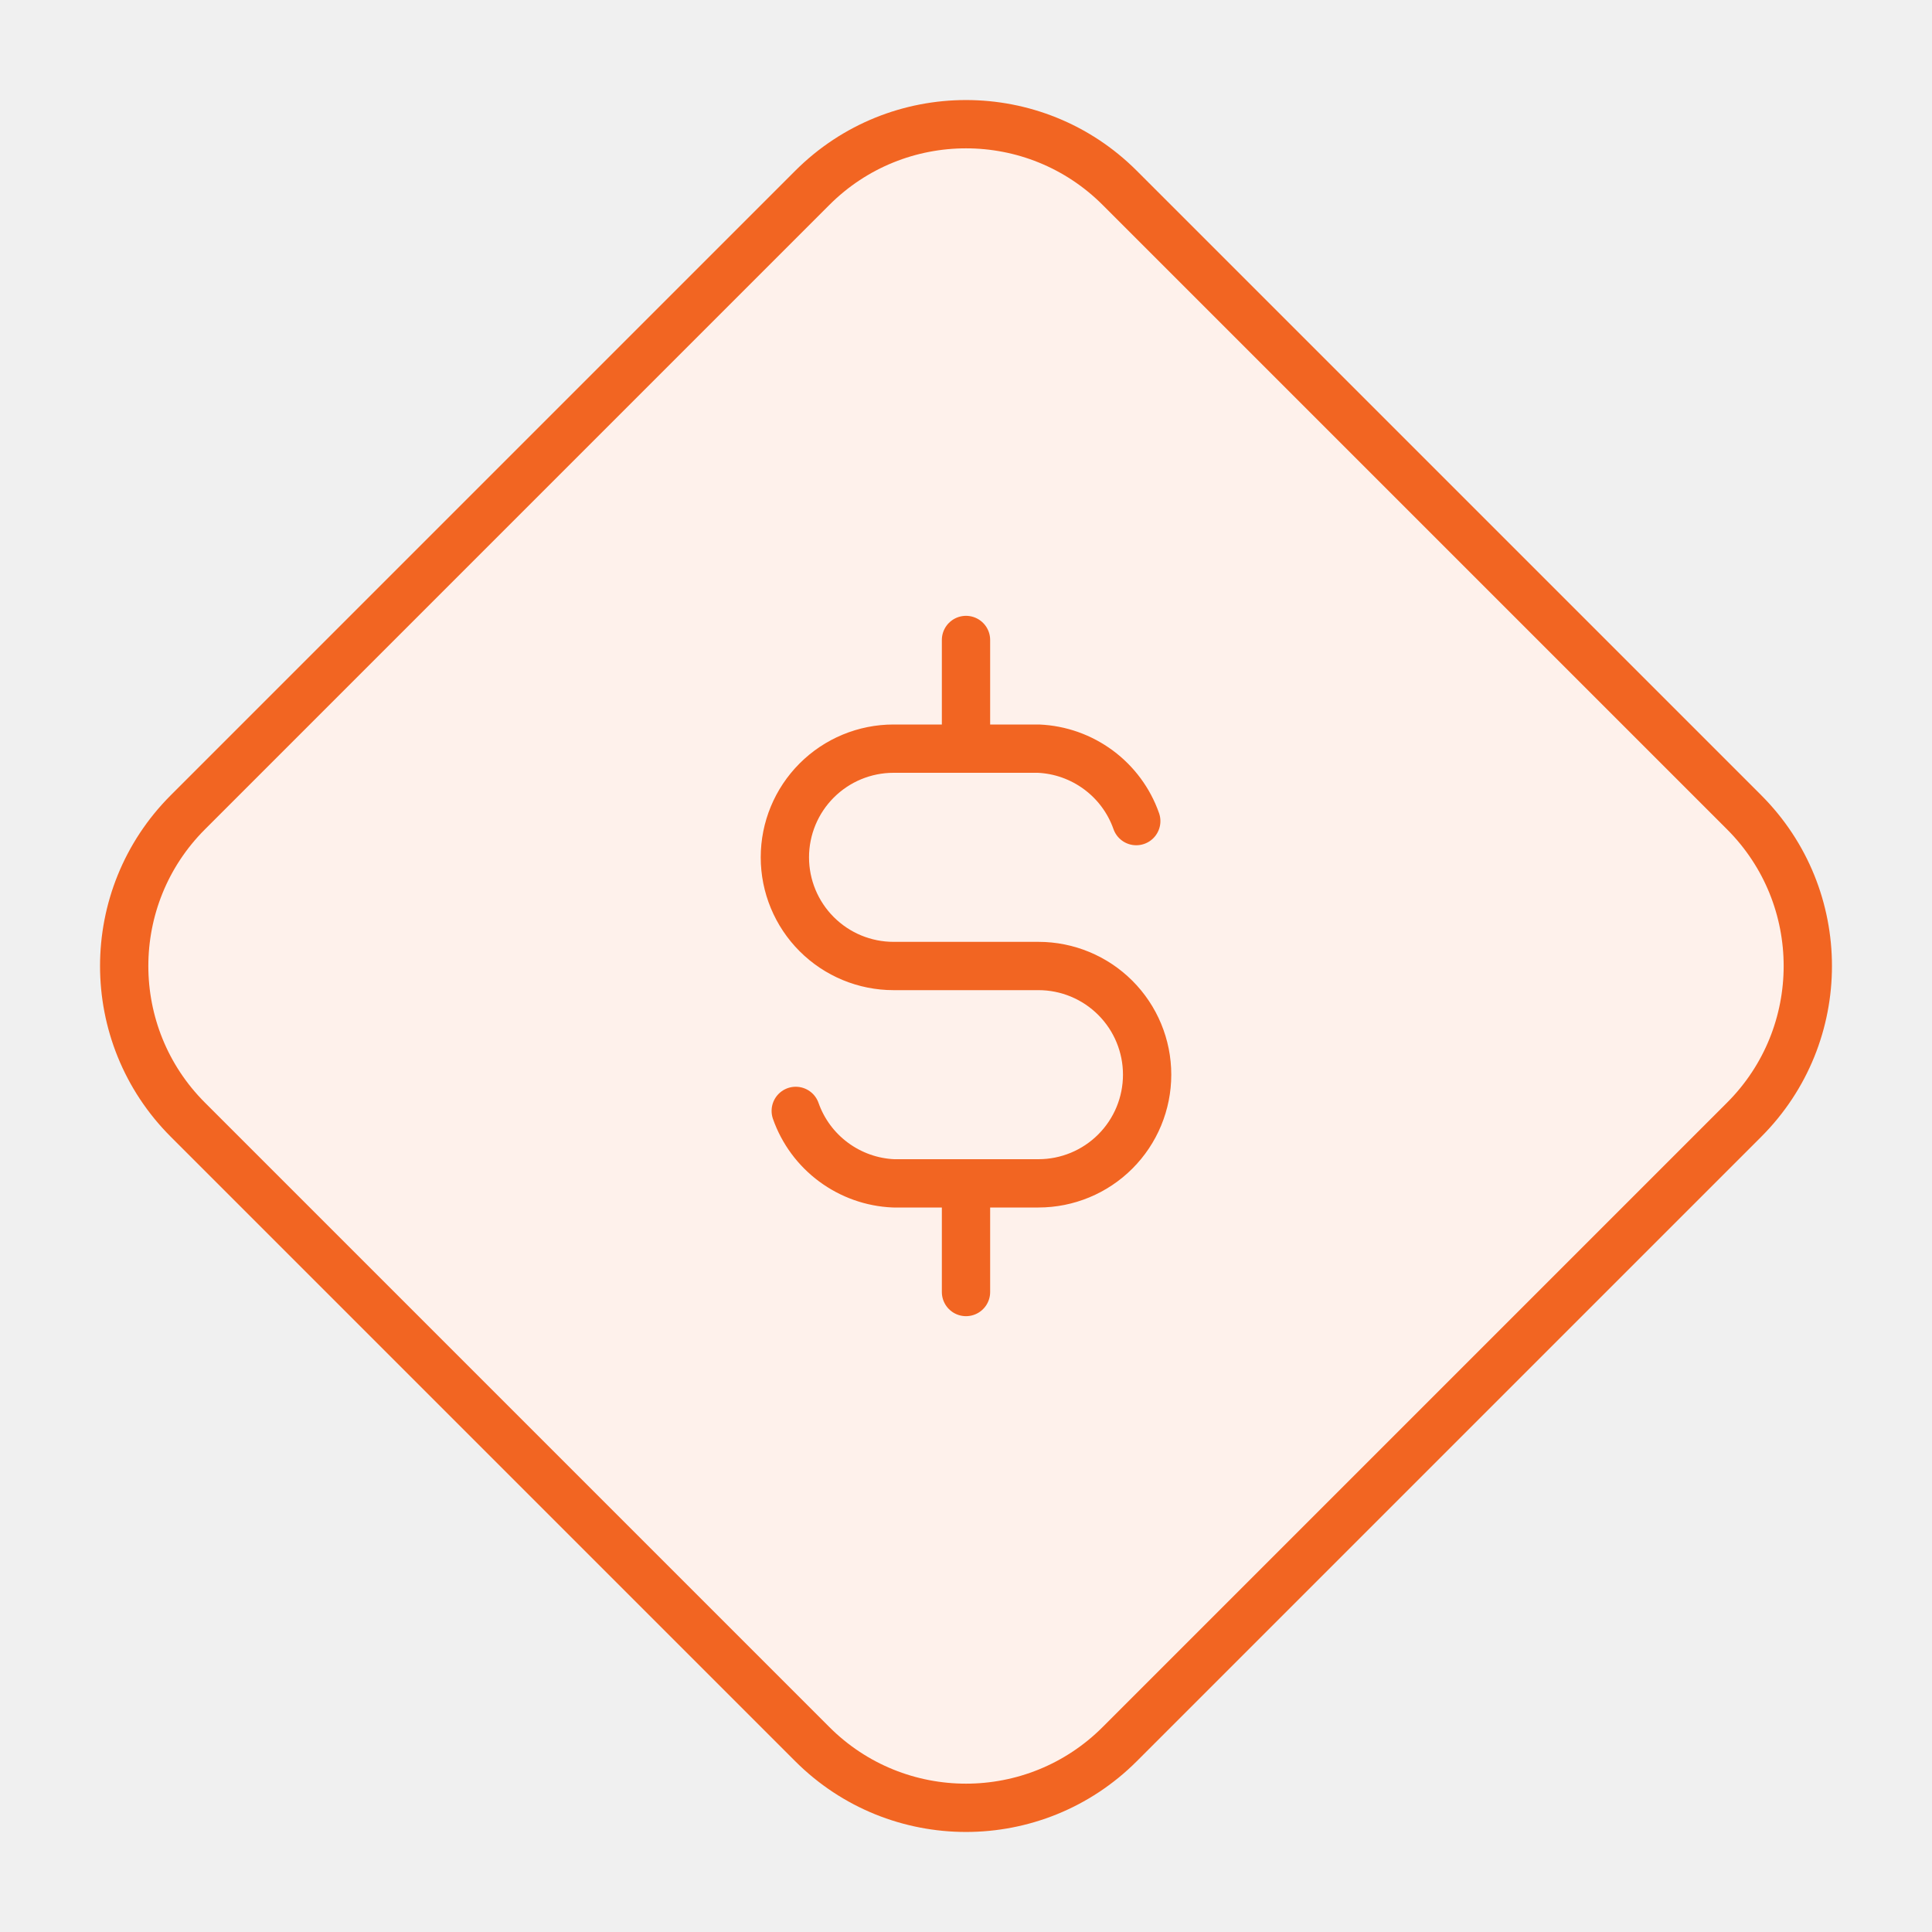
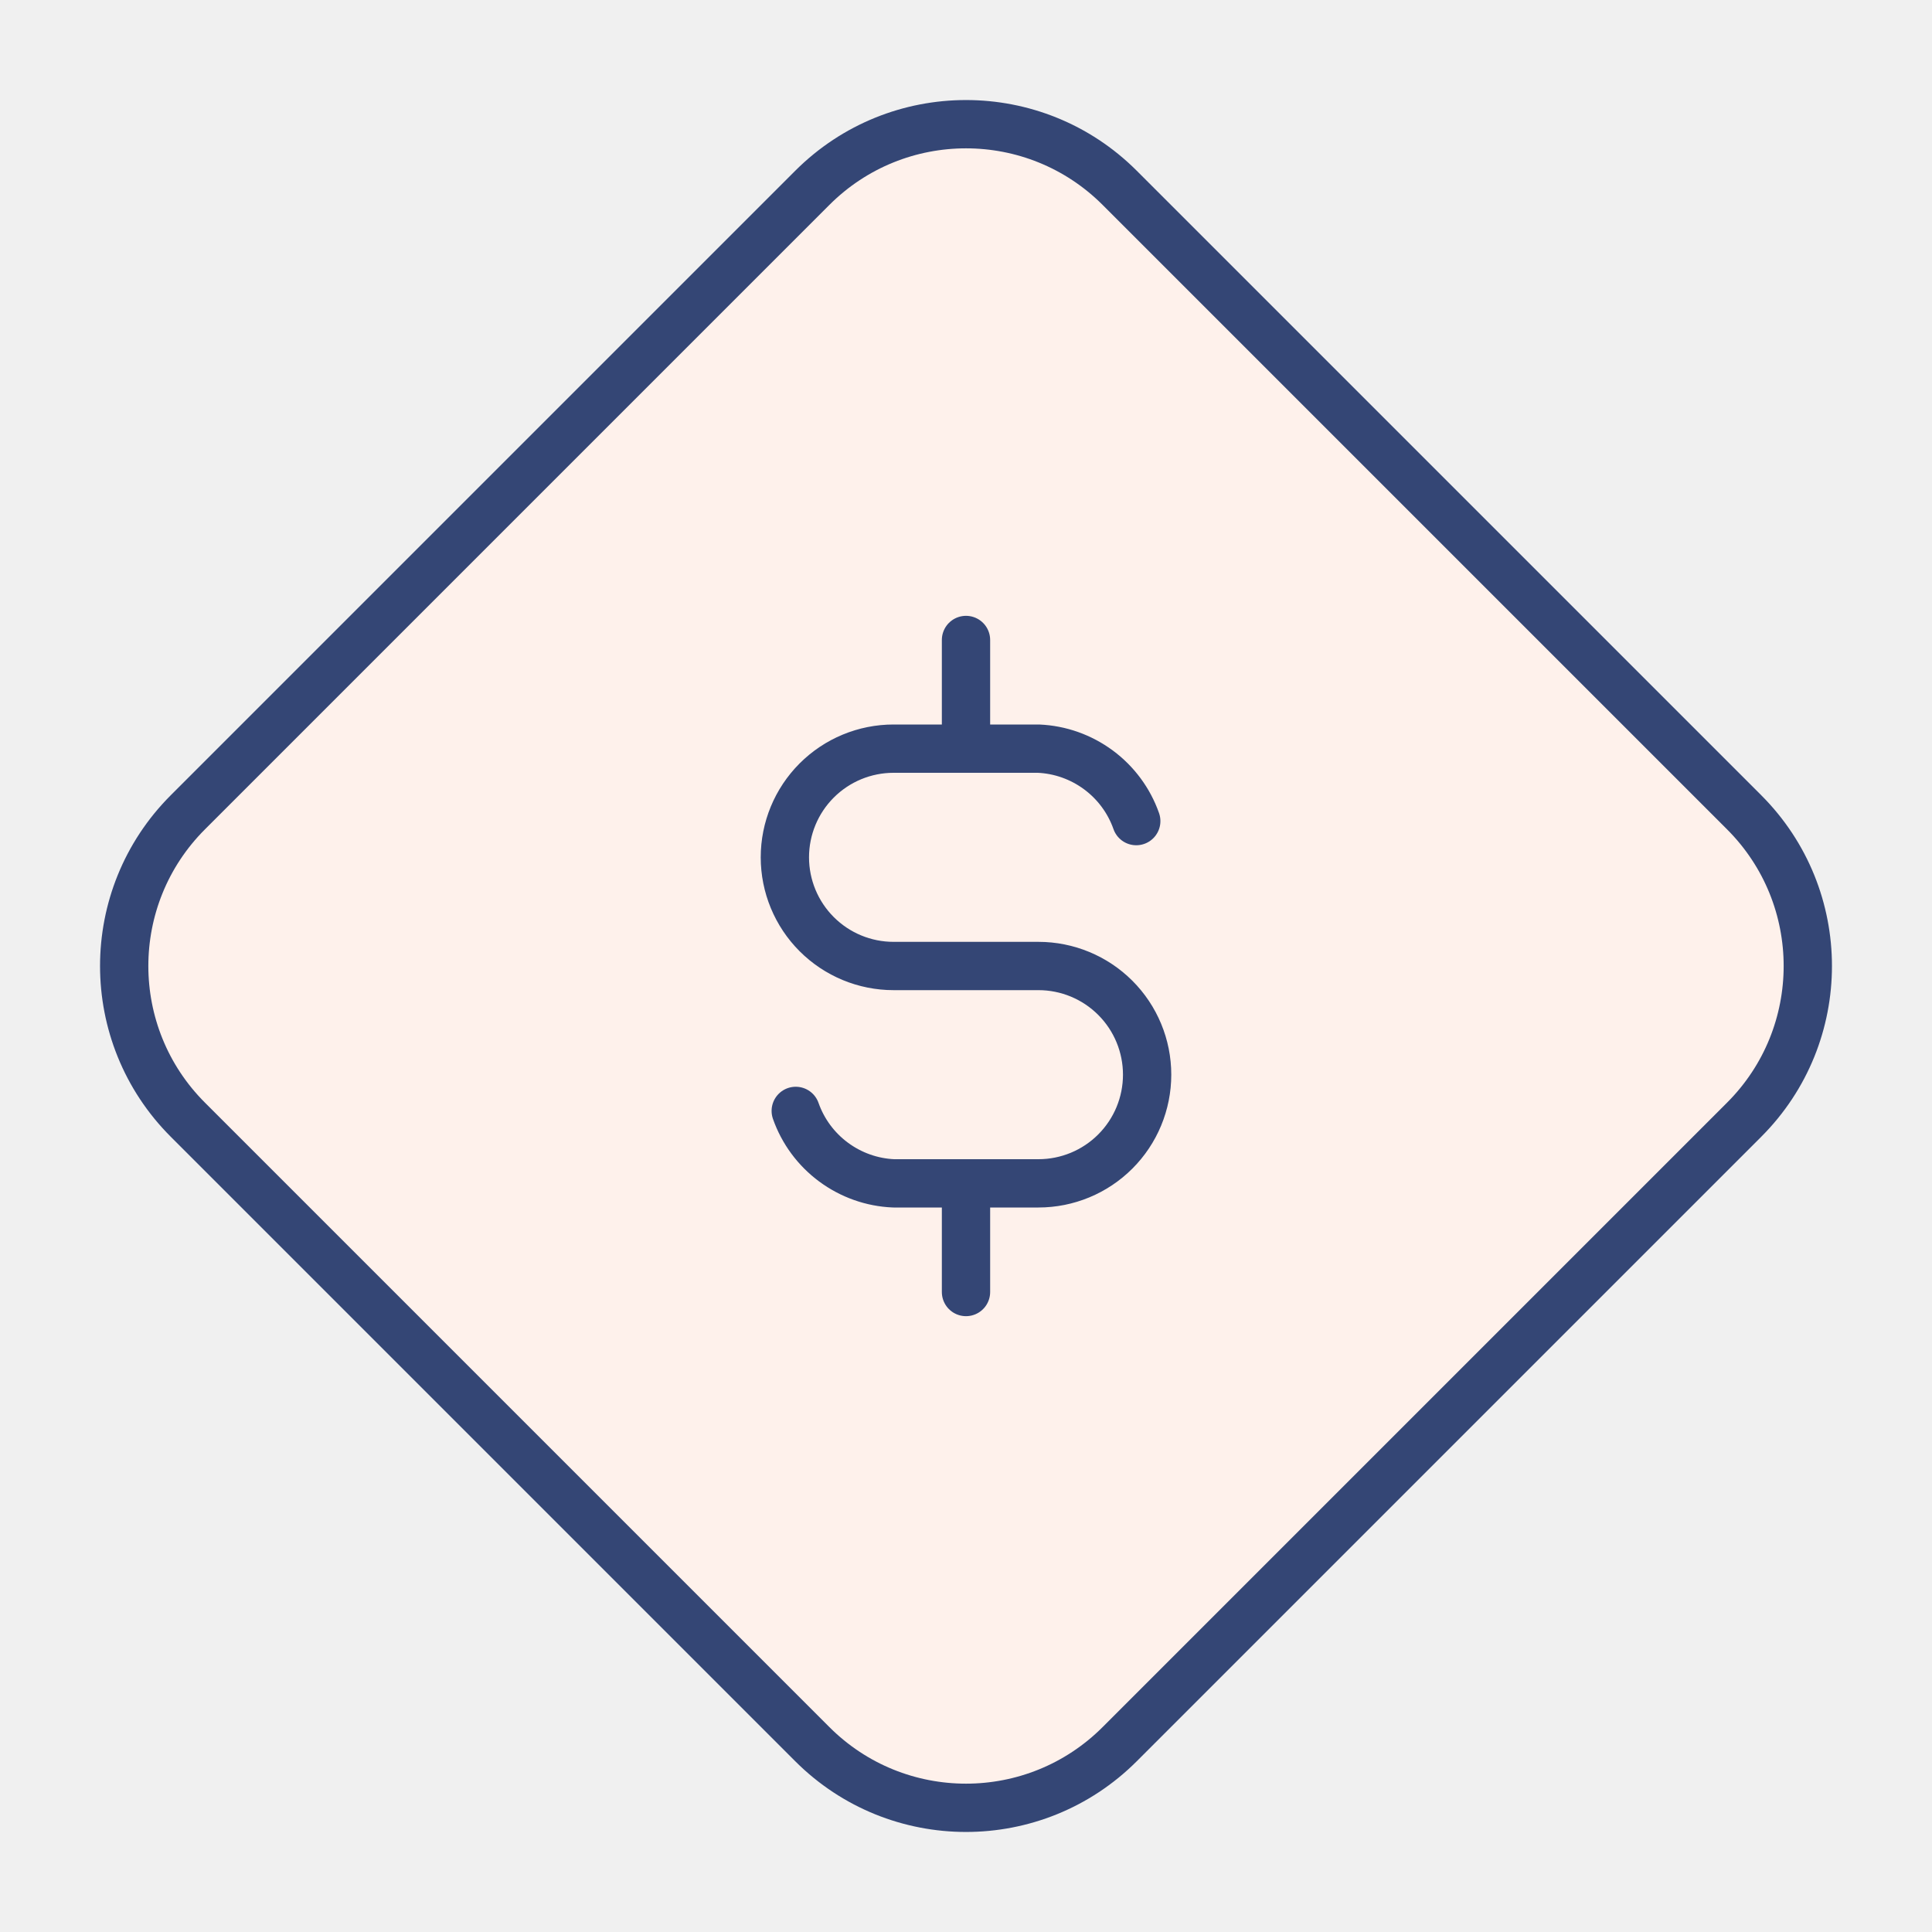
<svg xmlns="http://www.w3.org/2000/svg" width="40" height="40" viewBox="0 0 40 40" fill="none">
-   <path d="M16.818 3.889C18.575 2.132 21.425 2.132 23.182 3.889L36.111 16.818C37.868 18.575 37.868 21.425 36.111 23.182L23.182 36.111C21.425 37.868 18.575 37.868 16.818 36.111L3.889 23.182C2.132 21.425 2.132 18.575 3.889 16.818L16.818 3.889Z" fill="#FEF1EB" stroke="#F26522" />
+   <path d="M16.818 3.889C18.575 2.132 21.425 2.132 23.182 3.889L36.111 16.818C37.868 18.575 37.868 21.425 36.111 23.182L23.182 36.111C21.425 37.868 18.575 37.868 16.818 36.111L3.889 23.182C2.132 21.425 2.132 18.575 3.889 16.818L16.818 3.889Z" fill="#FEF1EB" stroke="#344675" />
  <g clip-path="url(#clip0_1958_304970)">
-     <path d="M23.525 17C23.376 16.576 23.103 16.207 22.742 15.94C22.381 15.673 21.949 15.519 21.5 15.5H18.5C17.903 15.5 17.331 15.737 16.909 16.159C16.487 16.581 16.25 17.153 16.25 17.75C16.25 18.347 16.487 18.919 16.909 19.341C17.331 19.763 17.903 20 18.5 20H21.5C22.097 20 22.669 20.237 23.091 20.659C23.513 21.081 23.75 21.653 23.75 22.25C23.75 22.847 23.513 23.419 23.091 23.841C22.669 24.263 22.097 24.5 21.5 24.5H18.5C18.051 24.481 17.619 24.327 17.258 24.06C16.897 23.793 16.624 23.424 16.475 23" stroke="#F26522" stroke-linecap="round" stroke-linejoin="round" />
-     <path d="M20 13.25V15.5M20 24.5V26.75" stroke="#F26522" stroke-linecap="round" stroke-linejoin="round" />
+     <path d="M23.525 17C23.376 16.576 23.103 16.207 22.742 15.94C22.381 15.673 21.949 15.519 21.5 15.5H18.5C17.903 15.5 17.331 15.737 16.909 16.159C16.487 16.581 16.25 17.153 16.25 17.75C16.25 18.347 16.487 18.919 16.909 19.341C17.331 19.763 17.903 20 18.5 20H21.5C22.097 20 22.669 20.237 23.091 20.659C23.513 21.081 23.75 21.653 23.75 22.25C23.75 22.847 23.513 23.419 23.091 23.841C22.669 24.263 22.097 24.5 21.5 24.5H18.5C18.051 24.481 17.619 24.327 17.258 24.06C16.897 23.793 16.624 23.424 16.475 23" stroke="#344675" stroke-linecap="round" stroke-linejoin="round" />
+     <path d="M20 13.25V15.5M20 24.5V26.75" stroke="#344675" stroke-linecap="round" stroke-linejoin="round" />
  </g>
  <defs>
    <clipPath id="clip0_1958_304970">
      <rect width="18" height="18" fill="white" transform="translate(11 11)" />
    </clipPath>
  </defs>
</svg>
